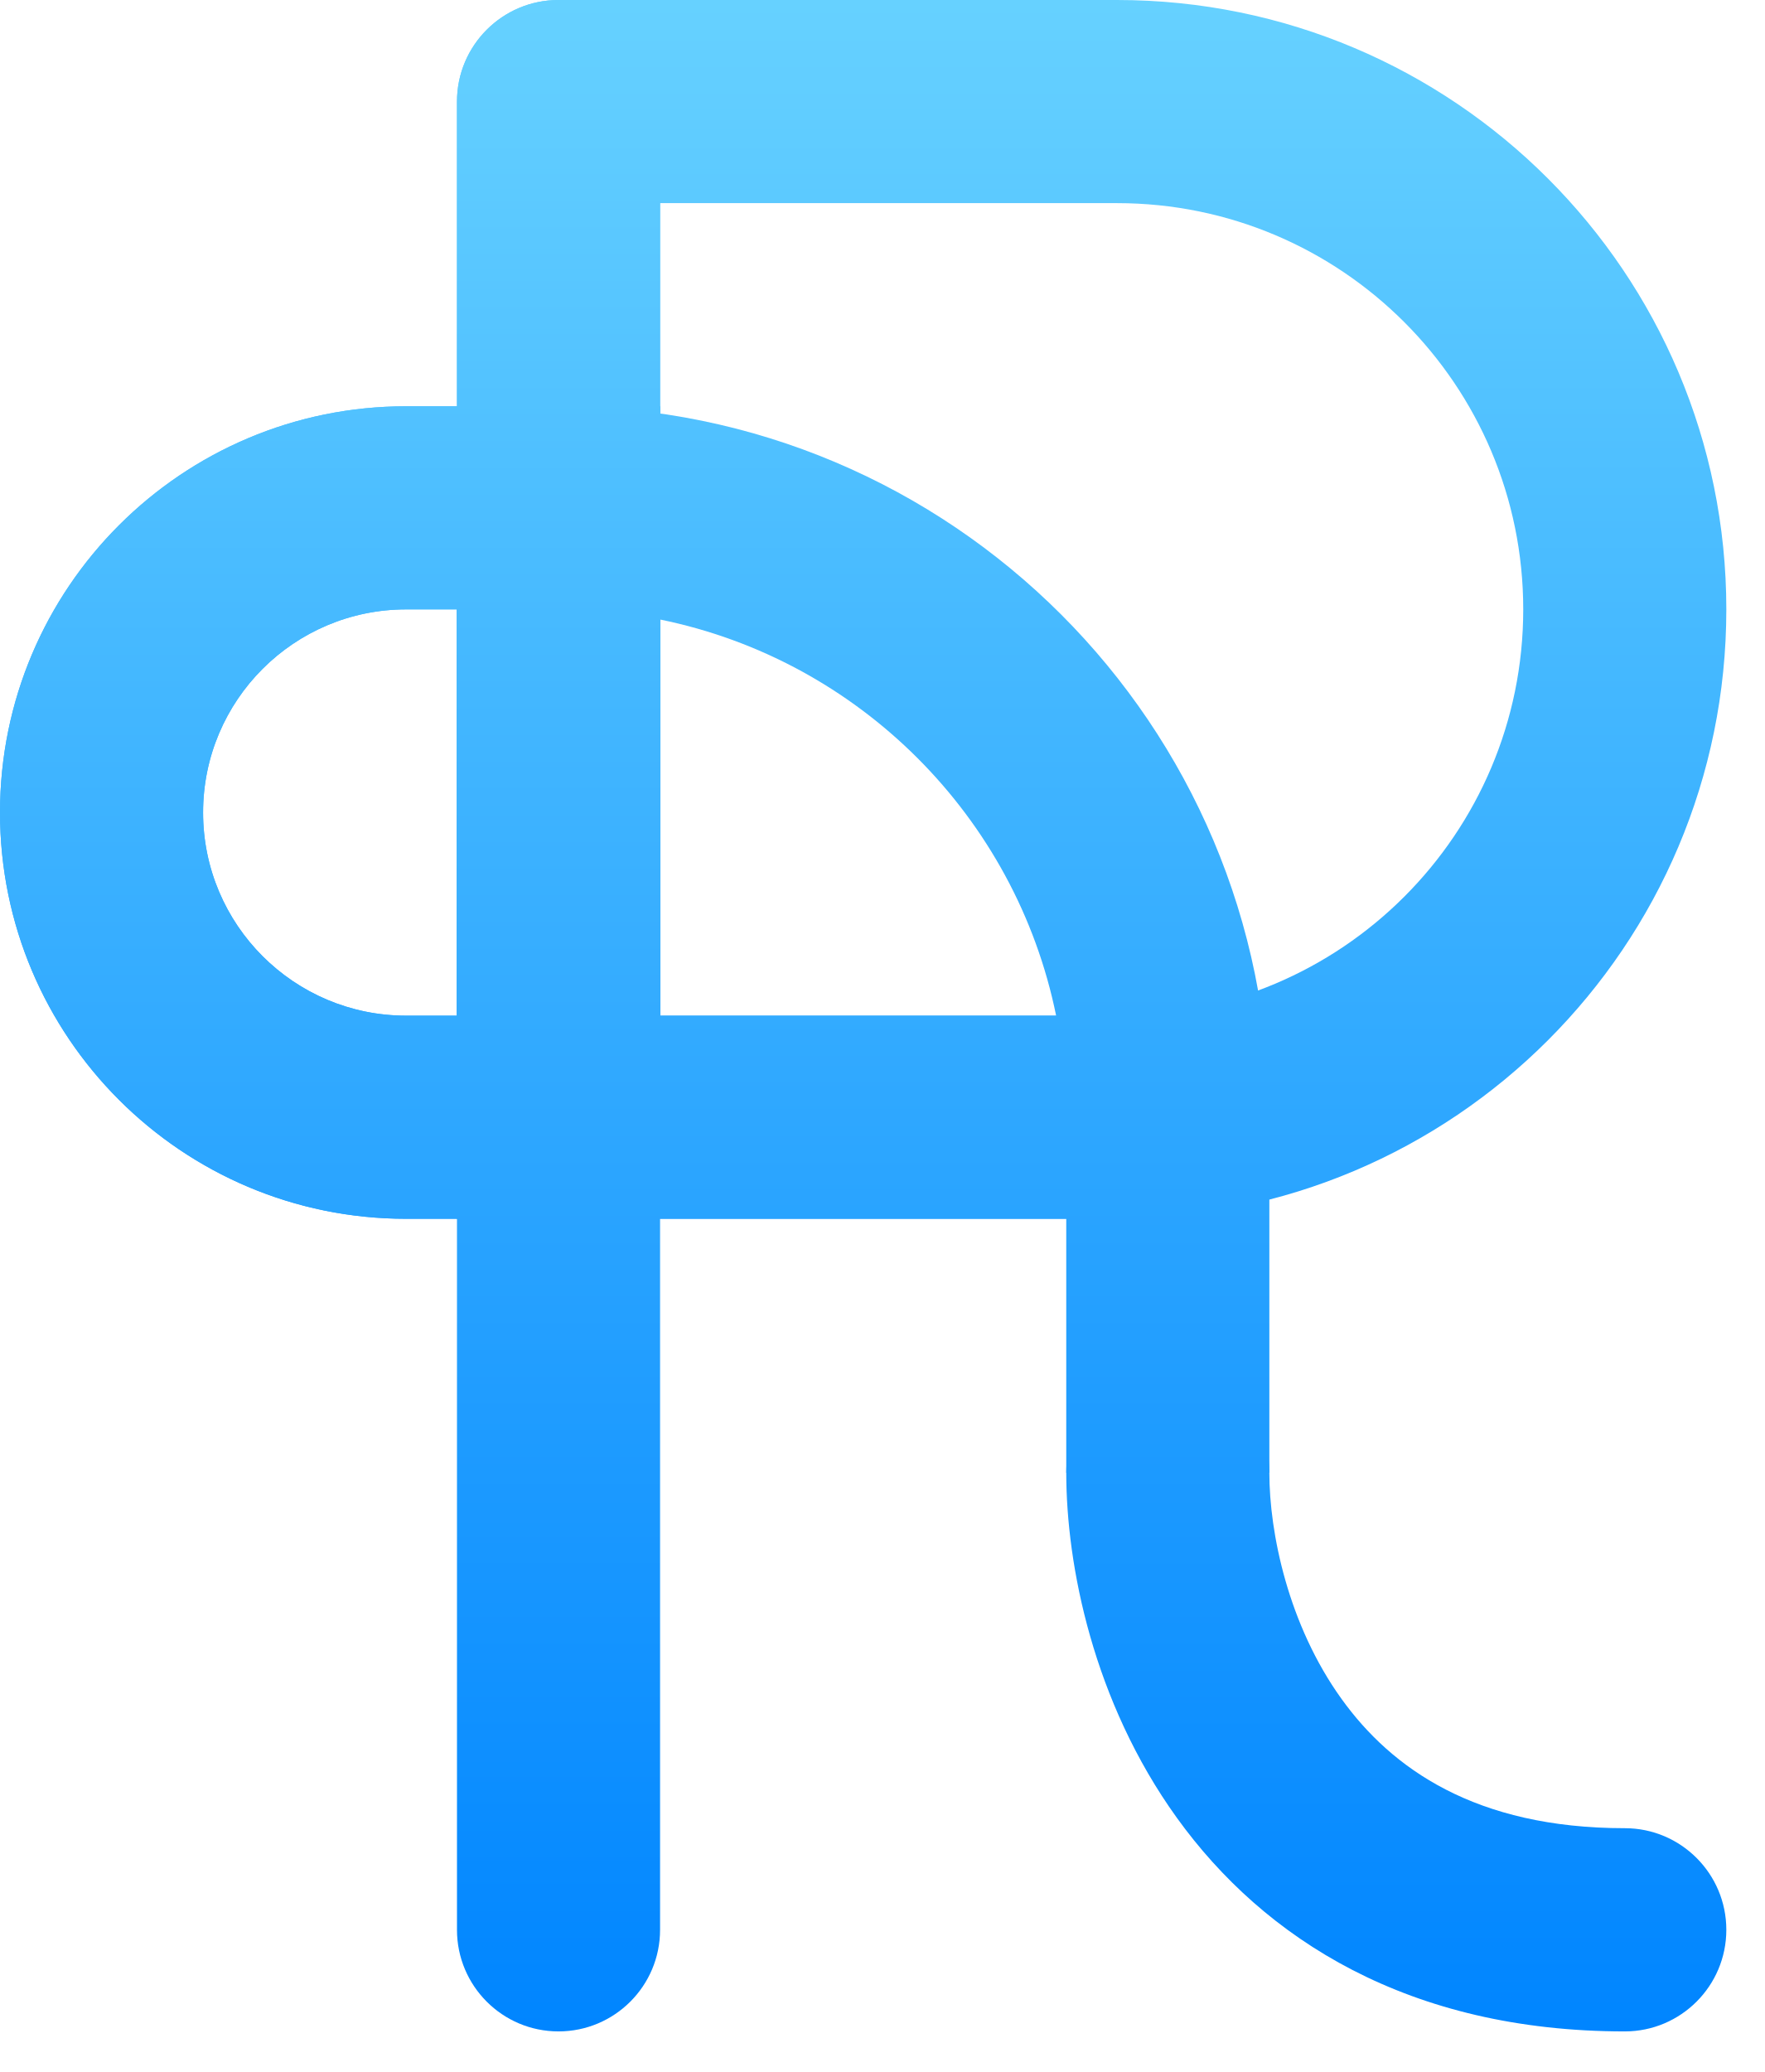
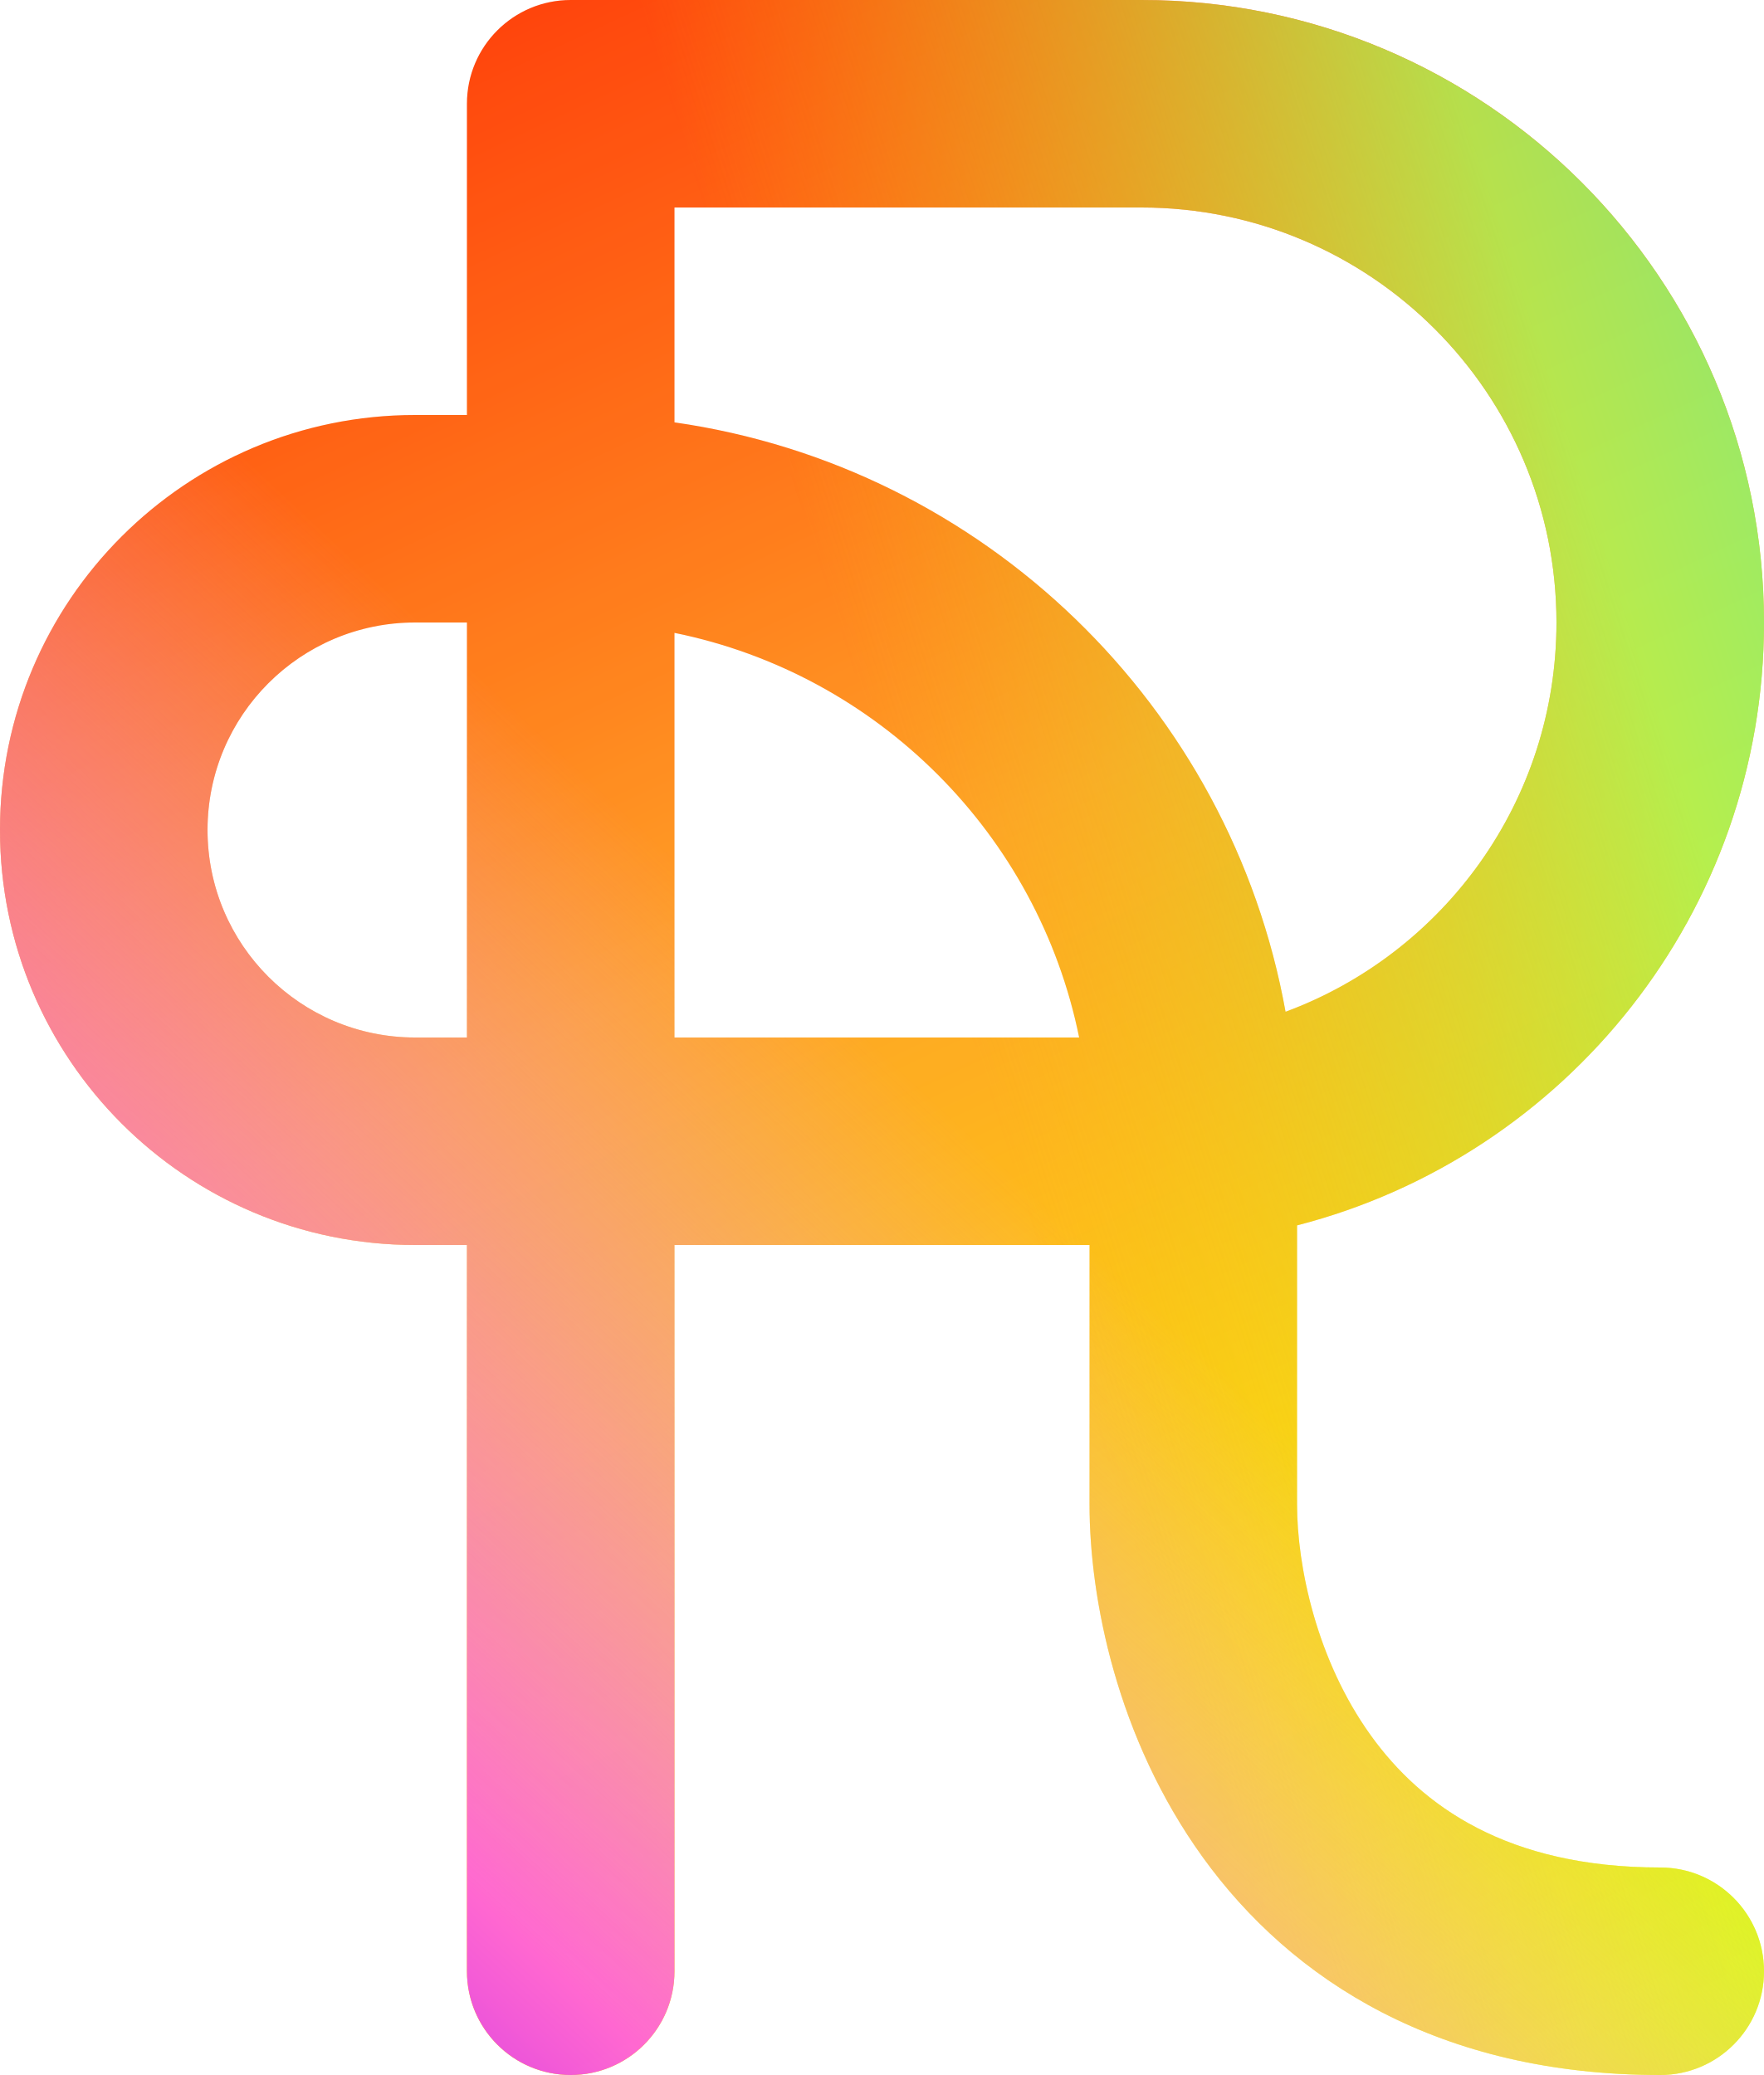
- <svg xmlns="http://www.w3.org/2000/svg" width="23" height="27" viewBox="0 0 23 27" fill="none">
-   <path d="M5.956 1.324C5.956 0.593 6.548 0 7.279 0C8.01 0 8.603 0.593 8.603 1.324V25.147C8.603 25.878 8.01 26.471 7.279 26.471C6.548 26.471 5.956 25.878 5.956 25.147V1.324Z" fill="url(#paint0_linear)" />
-   <path fill-rule="evenodd" clip-rule="evenodd" d="M8.603 2.647V13.235H14.559C17.483 13.235 19.853 10.865 19.853 7.941C19.853 5.017 17.483 2.647 14.559 2.647H8.603ZM7.279 0C6.548 0 5.956 0.593 5.956 1.324V15.882H14.559C18.945 15.882 22.5 12.327 22.5 7.941C22.5 3.555 18.945 0 14.559 0H7.279Z" fill="url(#paint1_linear)" />
-   <path fill-rule="evenodd" clip-rule="evenodd" d="M5.956 13.235L5.956 7.941H5.294C3.832 7.941 2.647 9.126 2.647 10.588C2.647 12.05 3.832 13.235 5.294 13.235H5.956ZM7.374 15.882C8.053 15.882 8.603 15.332 8.603 14.653L8.603 5.294L5.294 5.294C2.37 5.294 2.55611e-07 7.664 0 10.588C-2.55611e-07 13.512 2.37 15.882 5.294 15.882H7.374Z" fill="url(#paint2_linear)" />
-   <path fill-rule="evenodd" clip-rule="evenodd" d="M5.956 13.235L5.956 7.941H5.294C3.832 7.941 2.647 9.126 2.647 10.588C2.647 12.05 3.832 13.235 5.294 13.235H5.956ZM7.374 15.882C8.053 15.882 8.603 15.332 8.603 14.653L8.603 5.294L5.294 5.294C2.37 5.294 2.55611e-07 7.664 0 10.588C-2.55611e-07 13.512 2.37 15.882 5.294 15.882H7.374Z" fill="url(#paint3_linear)" />
-   <path fill-rule="evenodd" clip-rule="evenodd" d="M8.603 8.073V13.235L13.765 13.235C13.238 10.642 11.196 8.6 8.603 8.073ZM15.221 14.559H16.544C16.544 9.442 12.396 5.294 7.279 5.294V6.618H5.956V15.882L15.221 15.882V14.559Z" fill="url(#paint4_linear)" />
-   <path fill-rule="evenodd" clip-rule="evenodd" d="M13.897 19.191V14.559L16.544 14.559L16.544 19.191H13.897Z" fill="url(#paint5_linear)" />
-   <path fill-rule="evenodd" clip-rule="evenodd" d="M15.221 17.868C15.952 17.868 16.544 18.46 16.544 19.191C16.544 19.972 16.789 21.173 17.486 22.14C18.134 23.04 19.226 23.823 21.177 23.823C21.907 23.823 22.5 24.416 22.5 25.147C22.5 25.878 21.907 26.471 21.177 26.471C18.363 26.471 16.477 25.268 15.338 23.687C14.248 22.173 13.897 20.395 13.897 19.191C13.897 18.46 14.49 17.868 15.221 17.868Z" fill="url(#paint6_linear)" />
+ <svg xmlns="http://www.w3.org/2000/svg" width="34" height="40" viewBox="0 0 34 40" fill="none">
+   <path fill-rule="evenodd" clip-rule="evenodd" d="M9 2C9 0.895 9.895 0 11 0H22C28.627 0 34 5.373 34 12C34 17.591 30.176 22.29 25 23.622V29C25 30.18 25.37 31.994 26.423 33.456C27.402 34.816 29.052 36 32 36C33.105 36 34 36.895 34 38C34 39.105 33.105 40 32 40C27.748 40 24.898 38.184 23.177 35.794C21.53 33.506 21 30.82 21 29V24H13V38C13 39.105 12.105 40 11 40C9.895 40 9 39.105 9 38V24H8C3.582 24 0 20.418 0 16C0 11.582 3.582 8 8 8H9V2ZM9 12H8C5.791 12 4 13.791 4 16C4 18.209 5.791 20 8 20H9L9 12ZM13 12.2V20H20.8C20.005 16.082 16.918 12.995 13 12.2ZM24.778 19.504C23.717 13.609 18.965 8.995 13 8.142V8L13 4H22C26.418 4 30 7.582 30 12C30 15.441 27.827 18.375 24.778 19.504Z" fill="url(#paint0_linear)" />
+   <path fill-rule="evenodd" clip-rule="evenodd" d="M9 2C9 0.895 9.895 0 11 0H22C28.627 0 34 5.373 34 12C34 17.591 30.176 22.29 25 23.622V29C25 30.18 25.37 31.994 26.423 33.456C27.402 34.816 29.052 36 32 36C33.105 36 34 36.895 34 38C34 39.105 33.105 40 32 40C27.748 40 24.898 38.184 23.177 35.794C21.53 33.506 21 30.82 21 29V24H13V38C13 39.105 12.105 40 11 40C9.895 40 9 39.105 9 38V24H8C3.582 24 0 20.418 0 16C0 11.582 3.582 8 8 8H9V2ZM9 12H8C5.791 12 4 13.791 4 16C4 18.209 5.791 20 8 20H9L9 12ZM13 12.2V20H20.8C20.005 16.082 16.918 12.995 13 12.2ZM24.778 19.504C23.717 13.609 18.965 8.995 13 8.142V8L13 4H22C26.418 4 30 7.582 30 12C30 15.441 27.827 18.375 24.778 19.504Z" fill="url(#paint1_linear)" />
+   <path fill-rule="evenodd" clip-rule="evenodd" d="M9 2C9 0.895 9.895 0 11 0H22C28.627 0 34 5.373 34 12C34 17.591 30.176 22.29 25 23.622V29C25 30.18 25.37 31.994 26.423 33.456C27.402 34.816 29.052 36 32 36C33.105 36 34 36.895 34 38C34 39.105 33.105 40 32 40C27.748 40 24.898 38.184 23.177 35.794C21.53 33.506 21 30.82 21 29V24H13V38C13 39.105 12.105 40 11 40C9.895 40 9 39.105 9 38V24H8C3.582 24 0 20.418 0 16C0 11.582 3.582 8 8 8H9V2ZM9 12H8C5.791 12 4 13.791 4 16C4 18.209 5.791 20 8 20H9L9 12ZM13 12.2V20H20.8C20.005 16.082 16.918 12.995 13 12.2ZM24.778 19.504C23.717 13.609 18.965 8.995 13 8.142V8L13 4H22C26.418 4 30 7.582 30 12C30 15.441 27.827 18.375 24.778 19.504Z" fill="url(#paint2_linear)" />
  <defs>
-     <linearGradient id="paint0_linear" x1="11.25" y1="0" x2="11.25" y2="26.471" gradientUnits="userSpaceOnUse">
-       <stop stop-color="#66D1FF" />
-       <stop offset="1" stop-color="#0085FF" />
+     <linearGradient id="paint0_linear" x1="7" y1="-8" x2="29.5" y2="40" gradientUnits="userSpaceOnUse">
+       <stop stop-color="#FF0000" />
+       <stop offset="0.505" stop-color="#FF9A2B" />
+       <stop offset="1" stop-color="#FAFF00" />
    </linearGradient>
-     <linearGradient id="paint1_linear" x1="11.25" y1="0" x2="11.25" y2="26.471" gradientUnits="userSpaceOnUse">
-       <stop stop-color="#66D1FF" />
-       <stop offset="1" stop-color="#0085FF" />
+     <linearGradient id="paint1_linear" x1="49" y1="13" x2="19.5" y2="22.5" gradientUnits="userSpaceOnUse">
+       <stop stop-color="#00FFE0" stop-opacity="0.79" />
+       <stop offset="0.529" stop-color="#A2FF59" stop-opacity="0.79" />
+       <stop offset="1" stop-color="#FFD600" stop-opacity="0.11" />
    </linearGradient>
-     <linearGradient id="paint2_linear" x1="11.25" y1="0" x2="11.25" y2="26.471" gradientUnits="userSpaceOnUse">
-       <stop stop-color="#66D1FF" />
-       <stop offset="1" stop-color="#0085FF" />
-     </linearGradient>
-     <linearGradient id="paint3_linear" x1="11.25" y1="0" x2="11.25" y2="26.471" gradientUnits="userSpaceOnUse">
-       <stop stop-color="#66D1FF" />
-       <stop offset="1" stop-color="#0085FF" />
-     </linearGradient>
-     <linearGradient id="paint4_linear" x1="11.25" y1="0" x2="11.25" y2="26.471" gradientUnits="userSpaceOnUse">
-       <stop stop-color="#66D1FF" />
-       <stop offset="1" stop-color="#0085FF" />
-     </linearGradient>
-     <linearGradient id="paint5_linear" x1="11.25" y1="0" x2="11.25" y2="26.471" gradientUnits="userSpaceOnUse">
-       <stop stop-color="#66D1FF" />
-       <stop offset="1" stop-color="#0085FF" />
-     </linearGradient>
-     <linearGradient id="paint6_linear" x1="11.25" y1="0" x2="11.25" y2="26.471" gradientUnits="userSpaceOnUse">
-       <stop stop-color="#66D1FF" />
-       <stop offset="1" stop-color="#0085FF" />
+     <linearGradient id="paint2_linear" x1="-1.5" y1="40" x2="34" y2="2" gradientUnits="userSpaceOnUse">
+       <stop stop-color="#9E00FF" />
+       <stop offset="0.188" stop-color="#FF66D4" stop-opacity="0.984" />
+       <stop offset="0.52" stop-color="#E9ACFF" stop-opacity="0" />
    </linearGradient>
  </defs>
</svg>
